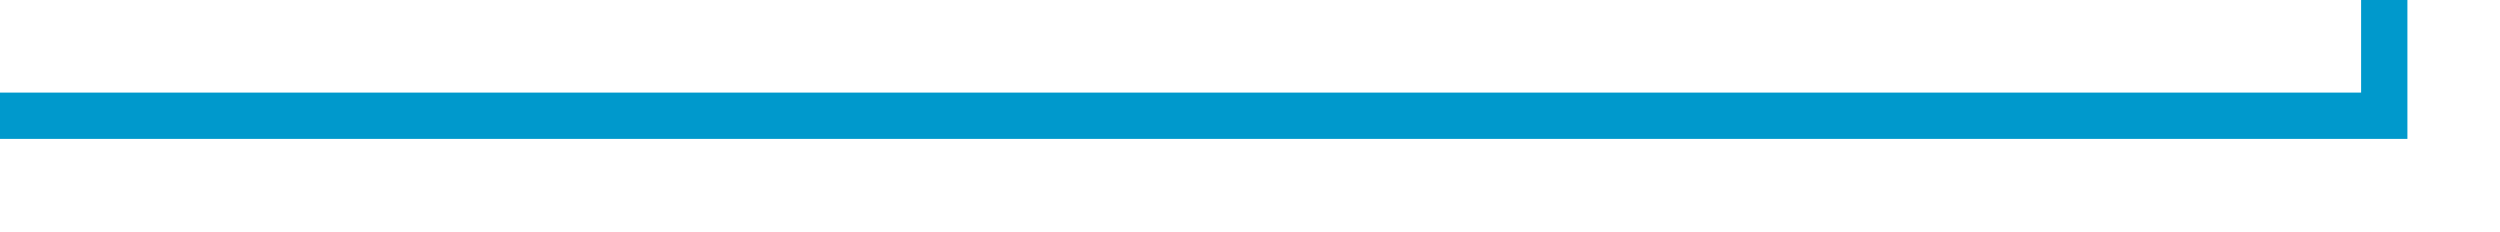
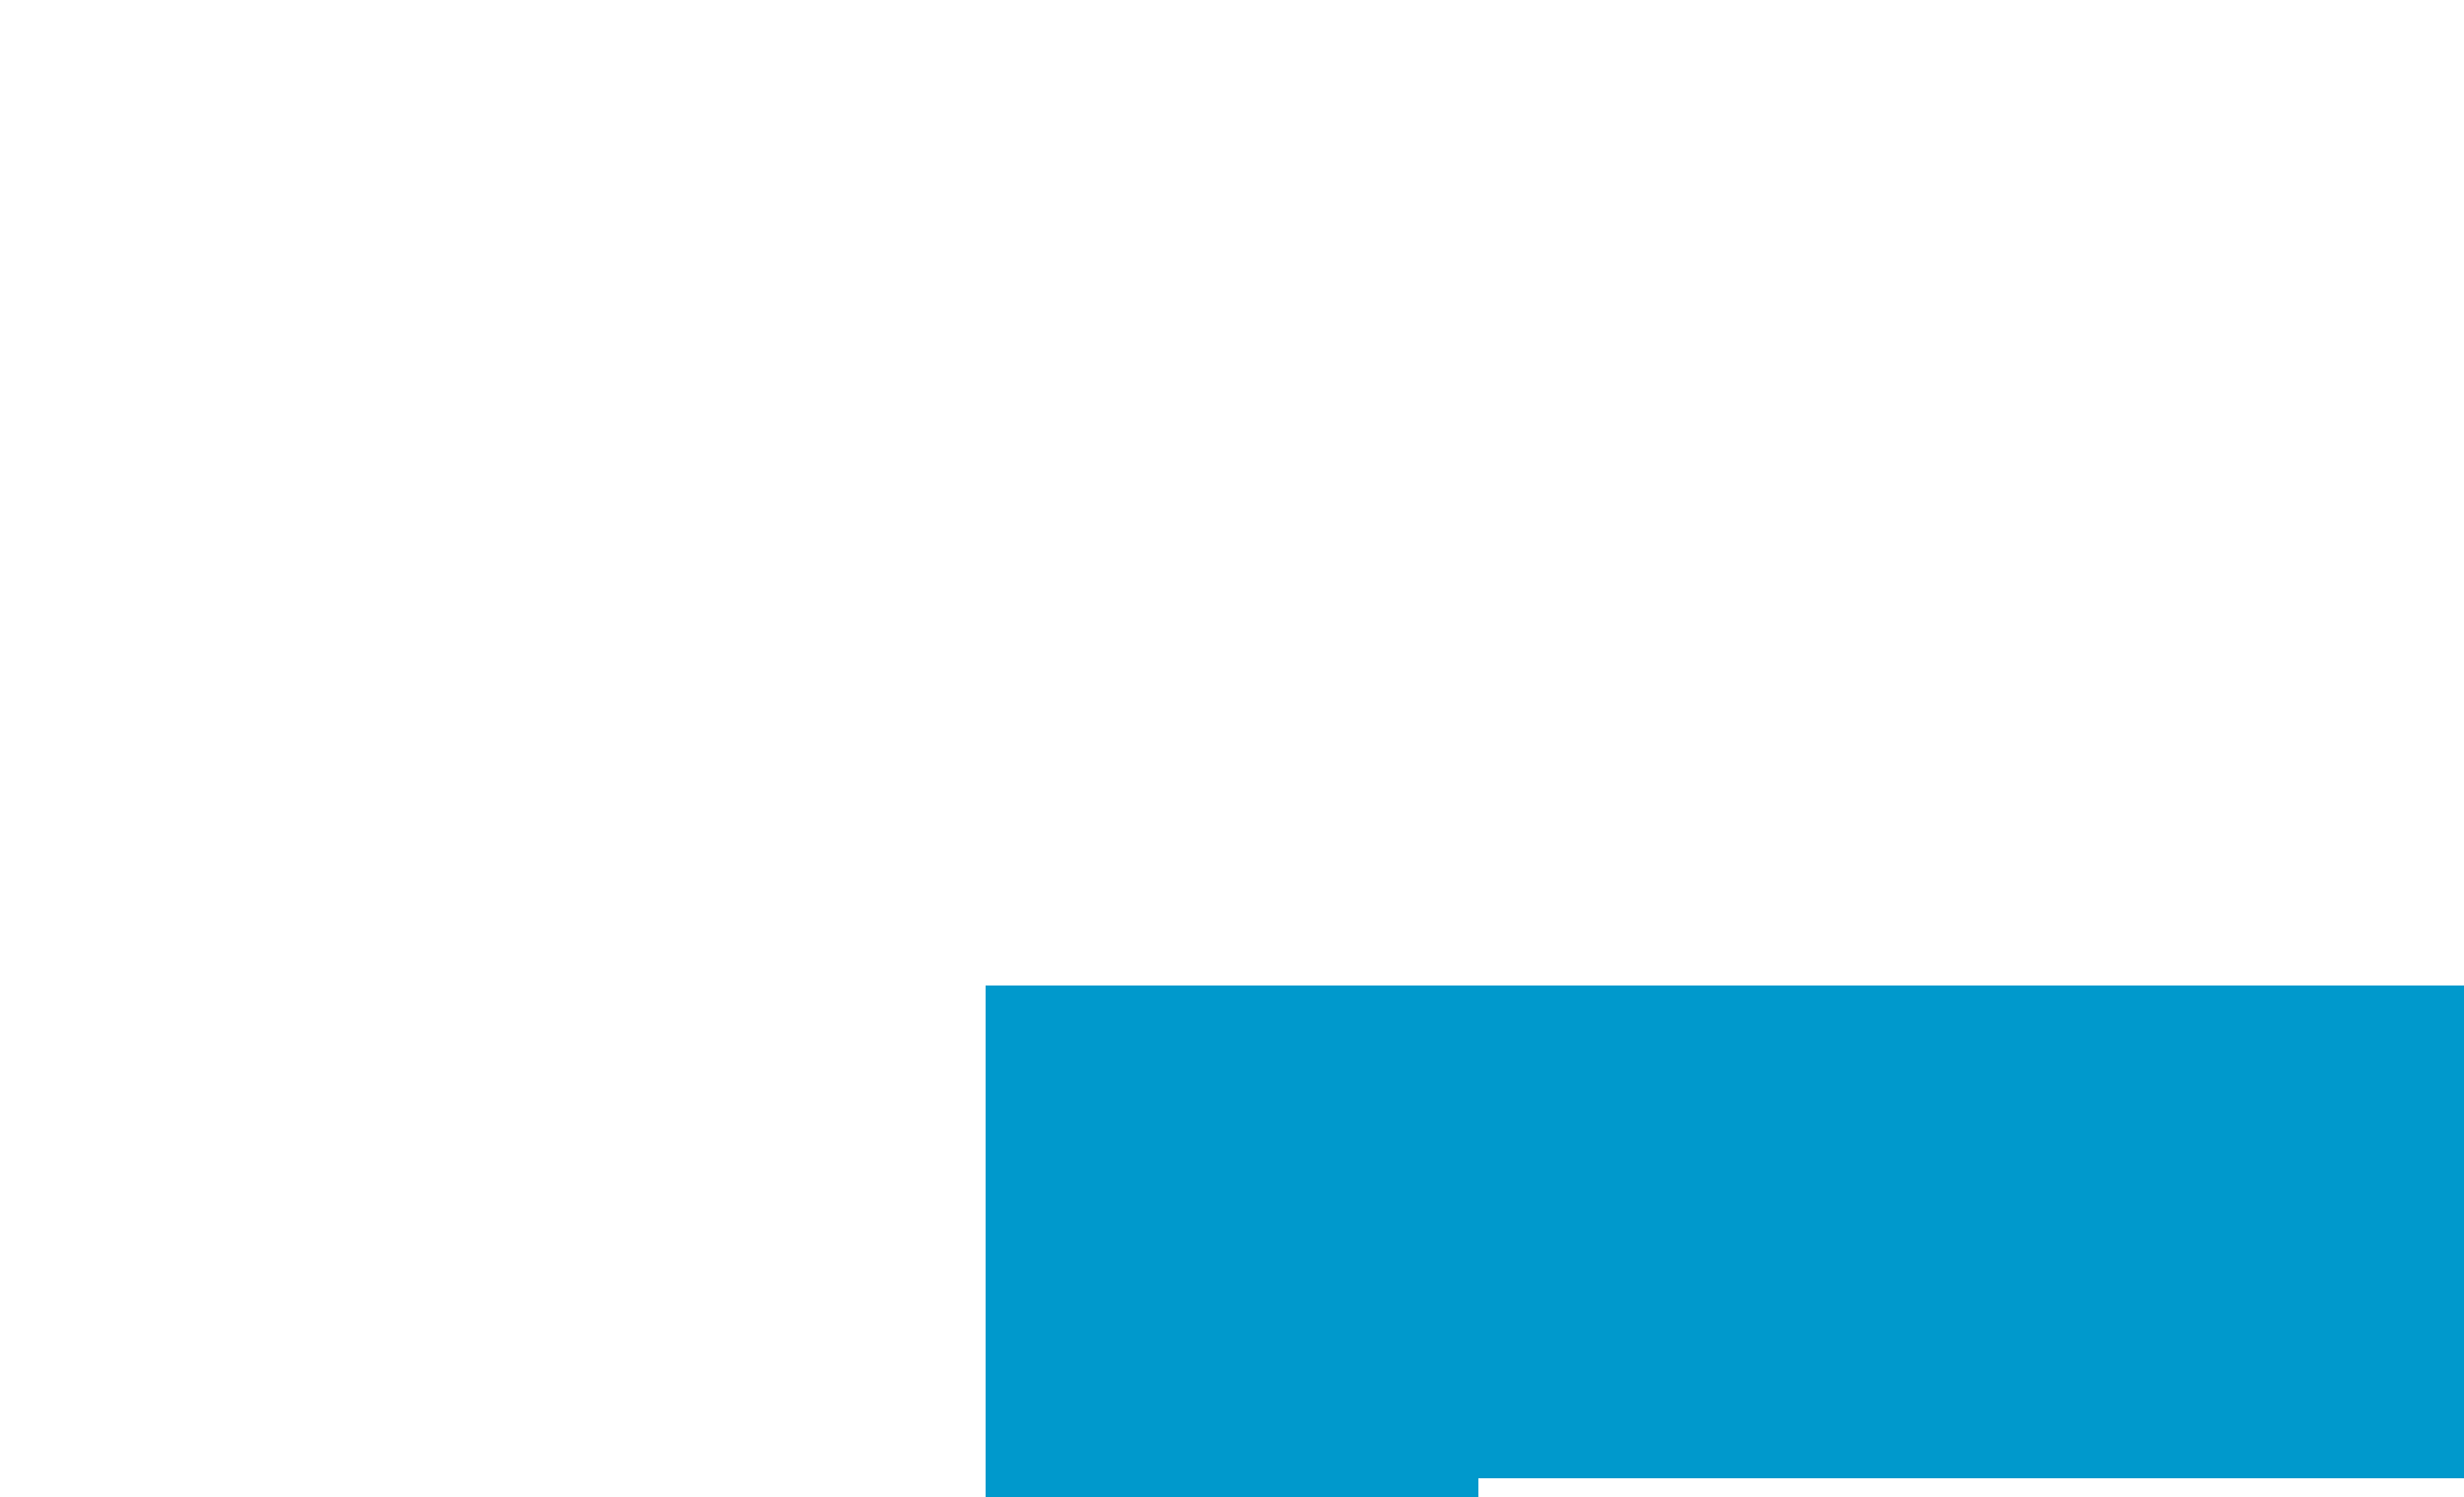
- <svg xmlns="http://www.w3.org/2000/svg" version="1.1" width="108px" height="10px" preserveAspectRatio="xMinYMid meet" viewBox="717 416  108 8">
-   <path d="M 717 420  L 820 420  L 820 234  L 826 234  " stroke-width="2" stroke="#0099cc" fill="none" />
-   <path d="M 824 243.5  L 838 234  L 824 224.5  L 824 243.5  Z " fill-rule="nonzero" fill="#0099cc" stroke="none" />
+ <svg xmlns="http://www.w3.org/2000/svg" version="1.1" width="10px" height="6.073px" preserveAspectRatio="xMinYMid meet" viewBox="630 108.927  10 4.073">
+   <path d="M 635 115  L 635 112.927  L 805.459 112.927  L 805.459 307  L 890 307  " stroke-width="2" stroke="#0099cc" fill="none" />
+   <path d="M 888 316.5  L 902 307  L 888 297.5  L 888 316.5  Z " fill-rule="nonzero" fill="#0099cc" stroke="none" />
</svg>
